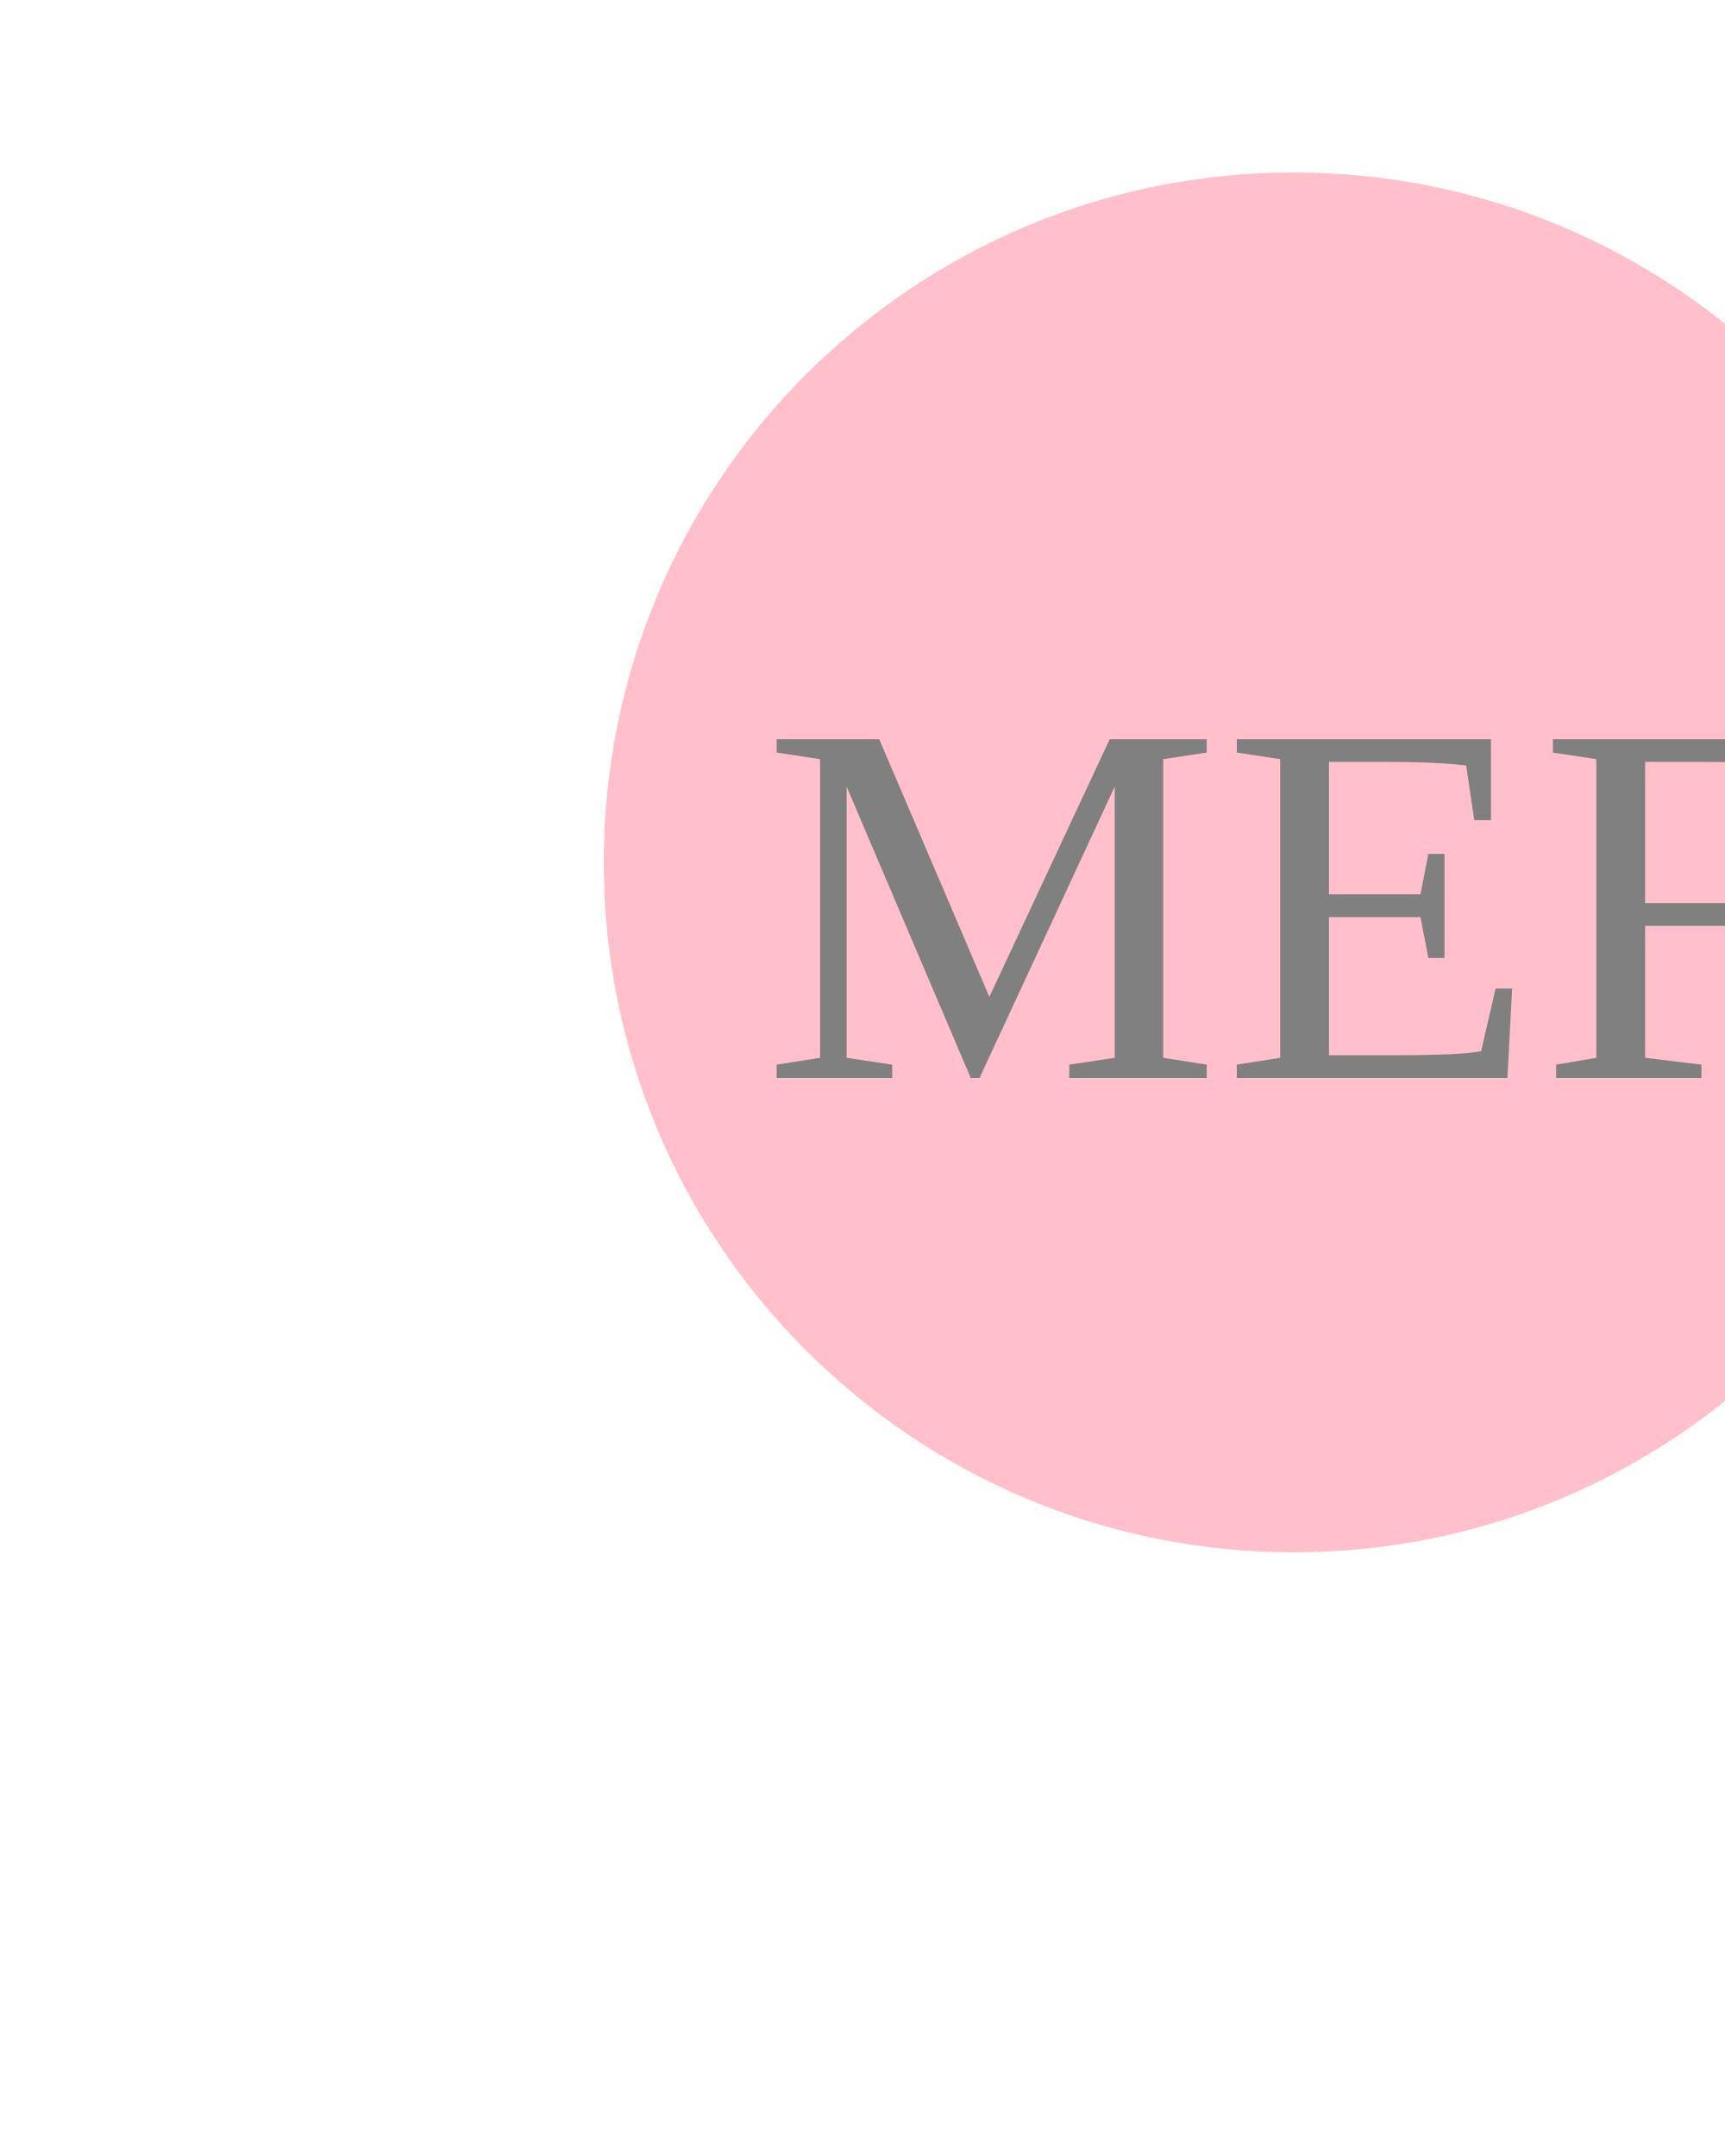
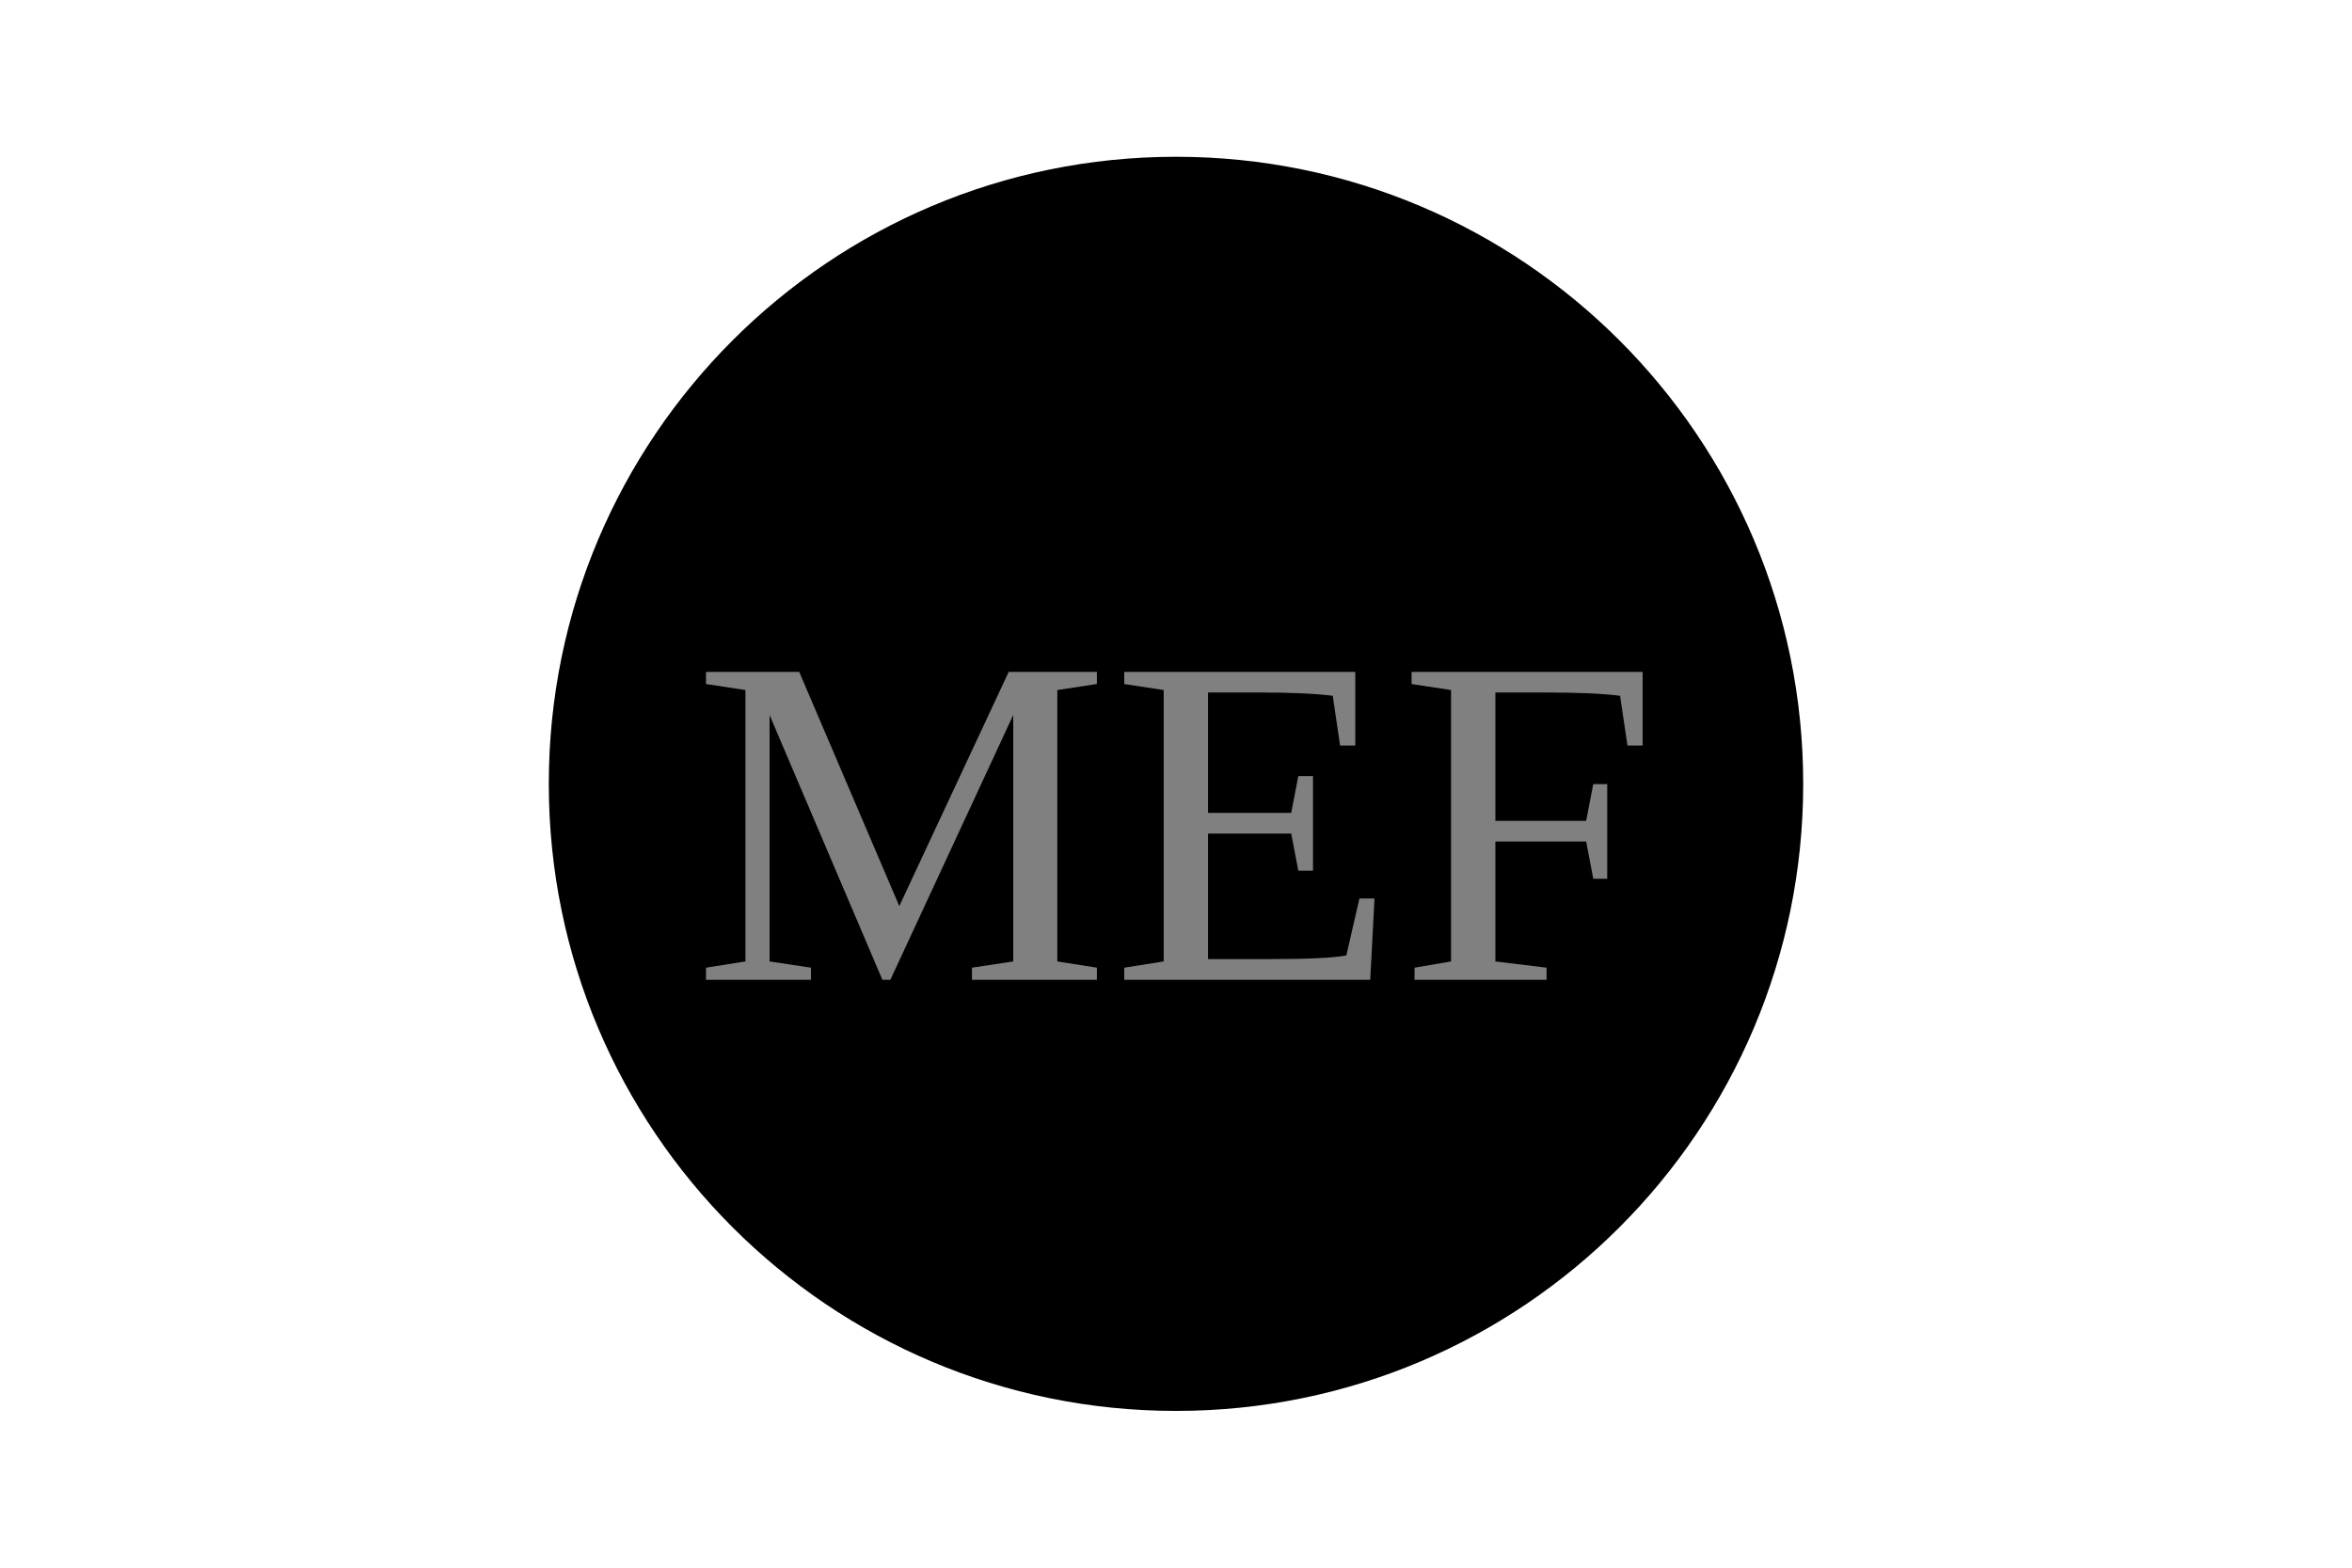
- <svg xmlns="http://www.w3.org/2000/svg" width="200" height="250" version="1.1">
-   <circle cx="150" cy="100" r="80" fill="pink" />
+ <svg xmlns="http://www.w3.org/2000/svg" width="300" height="200" version="1.1">
+   <circle cx="150" cy="100" r="80" fill="" />
  <text x="150" y="125" font-size="60" text-anchor="middle" fill="grey">MEF</text>
</svg>
